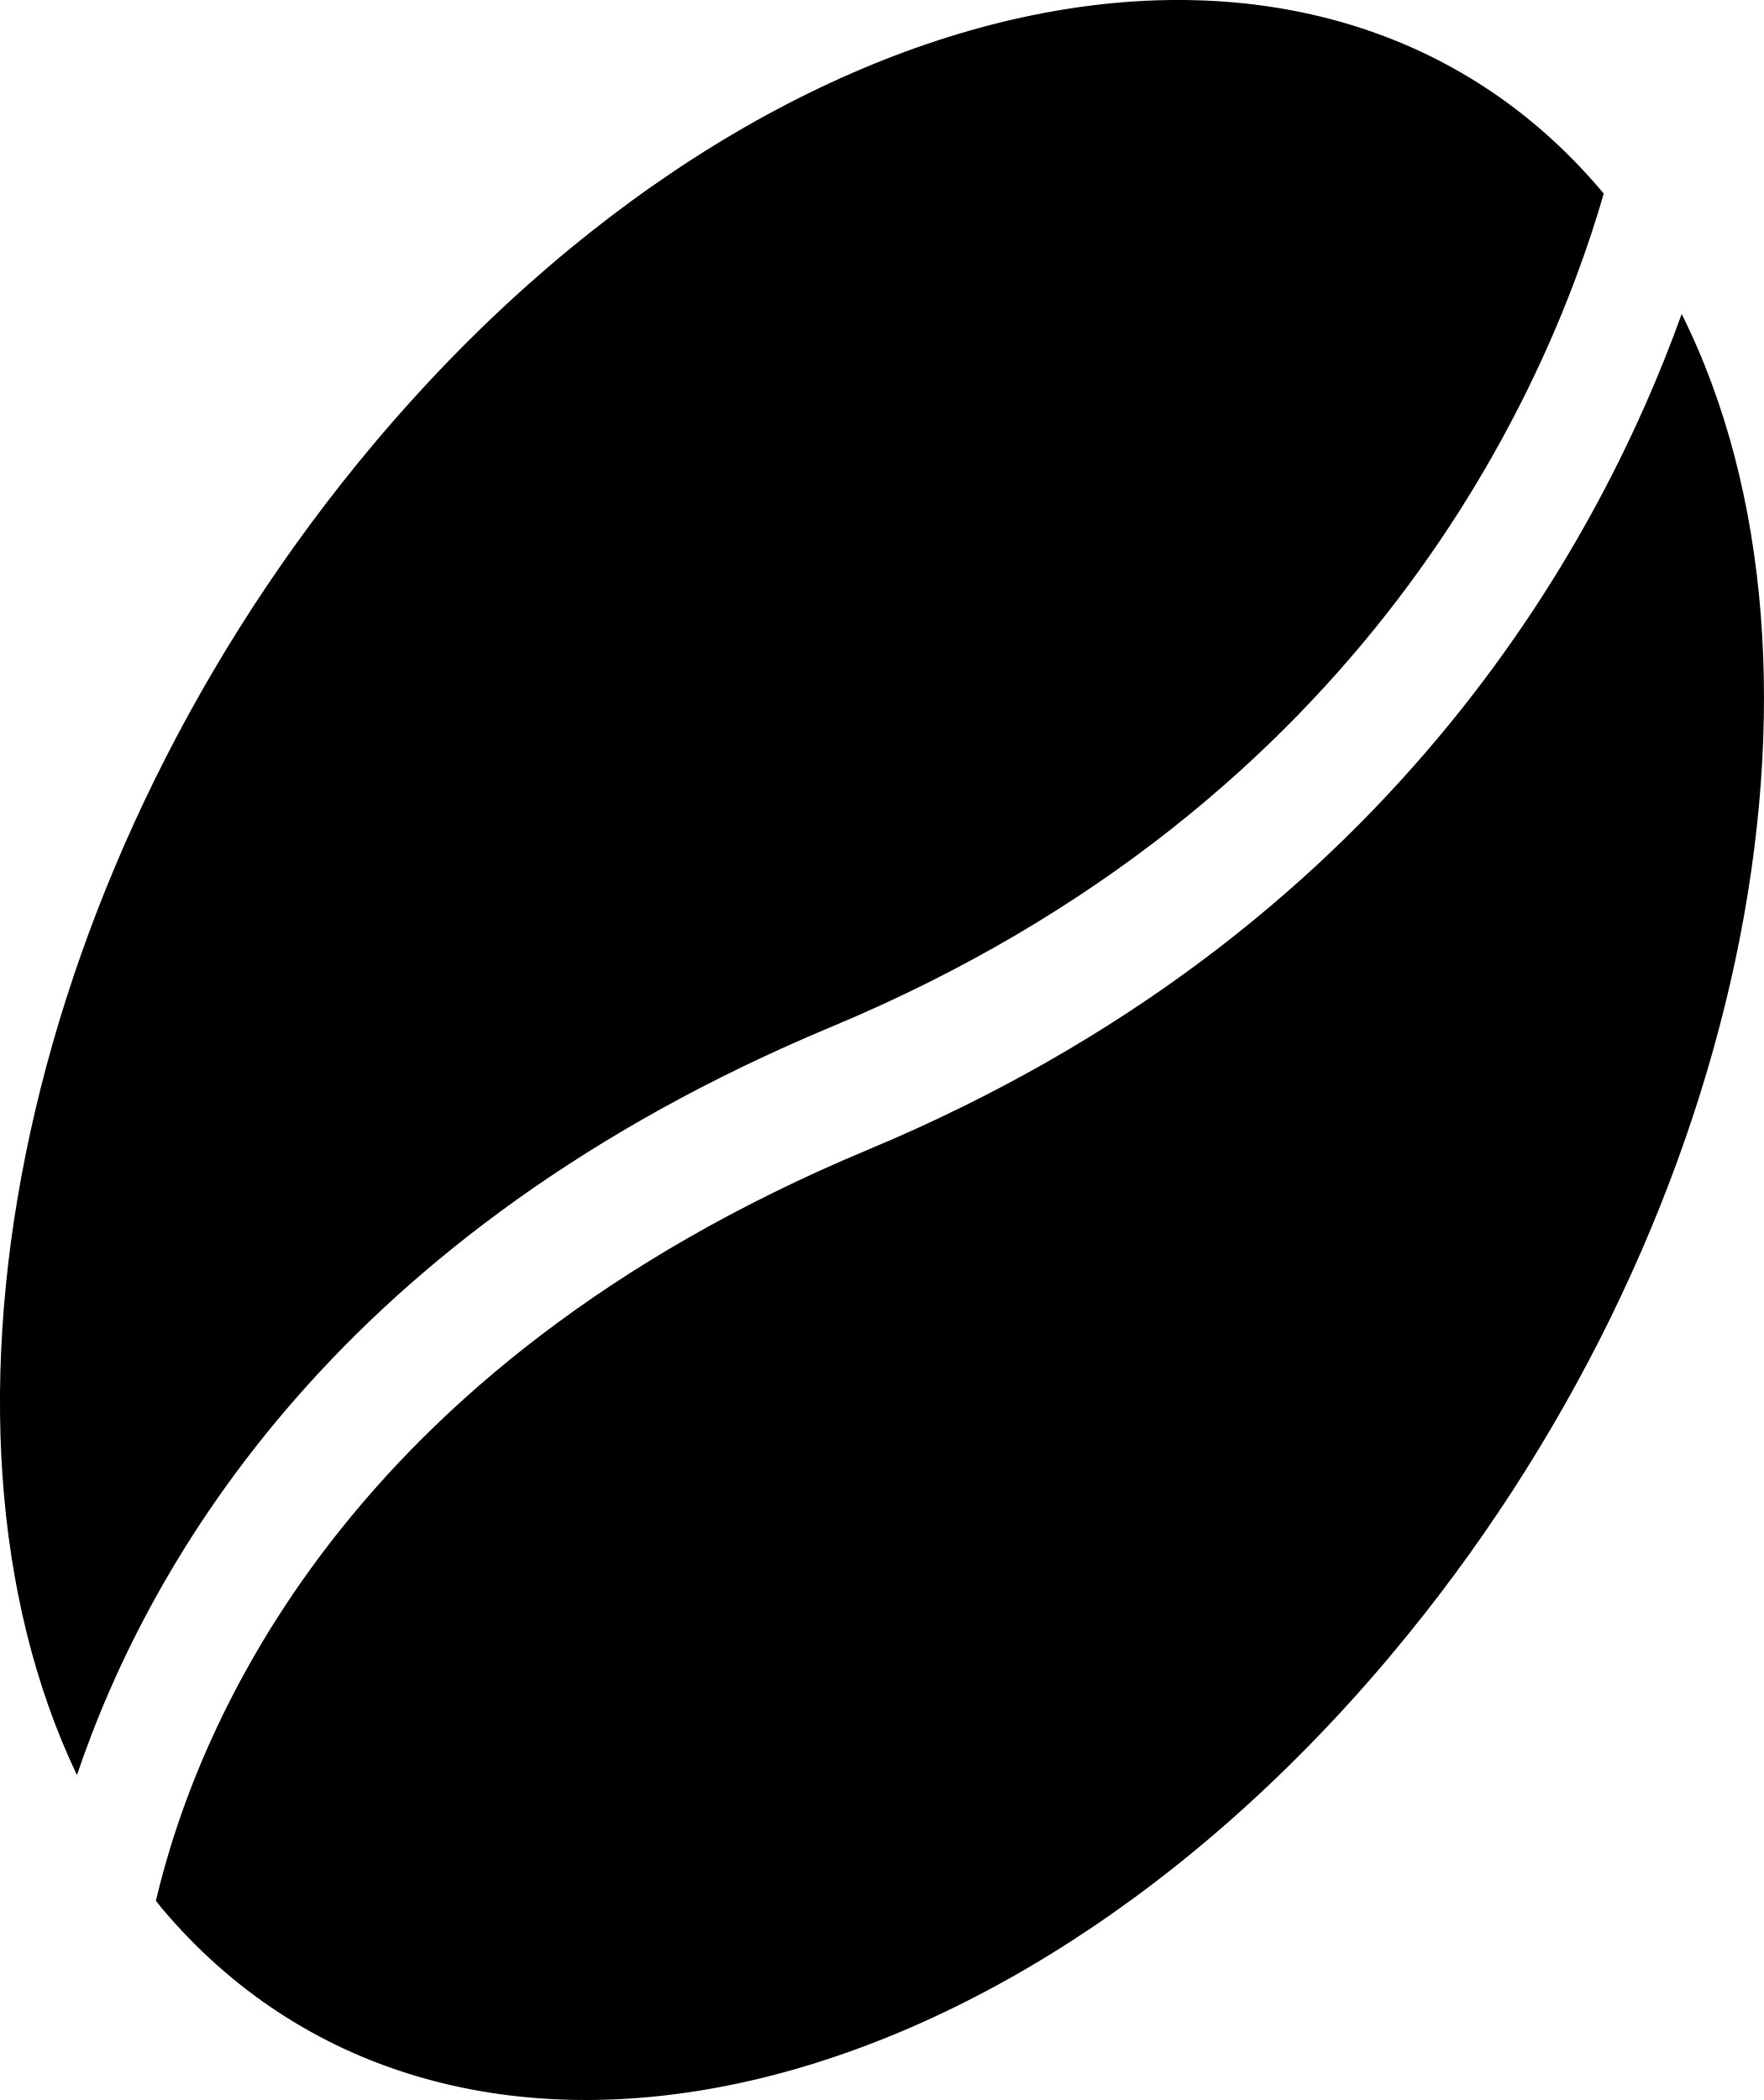
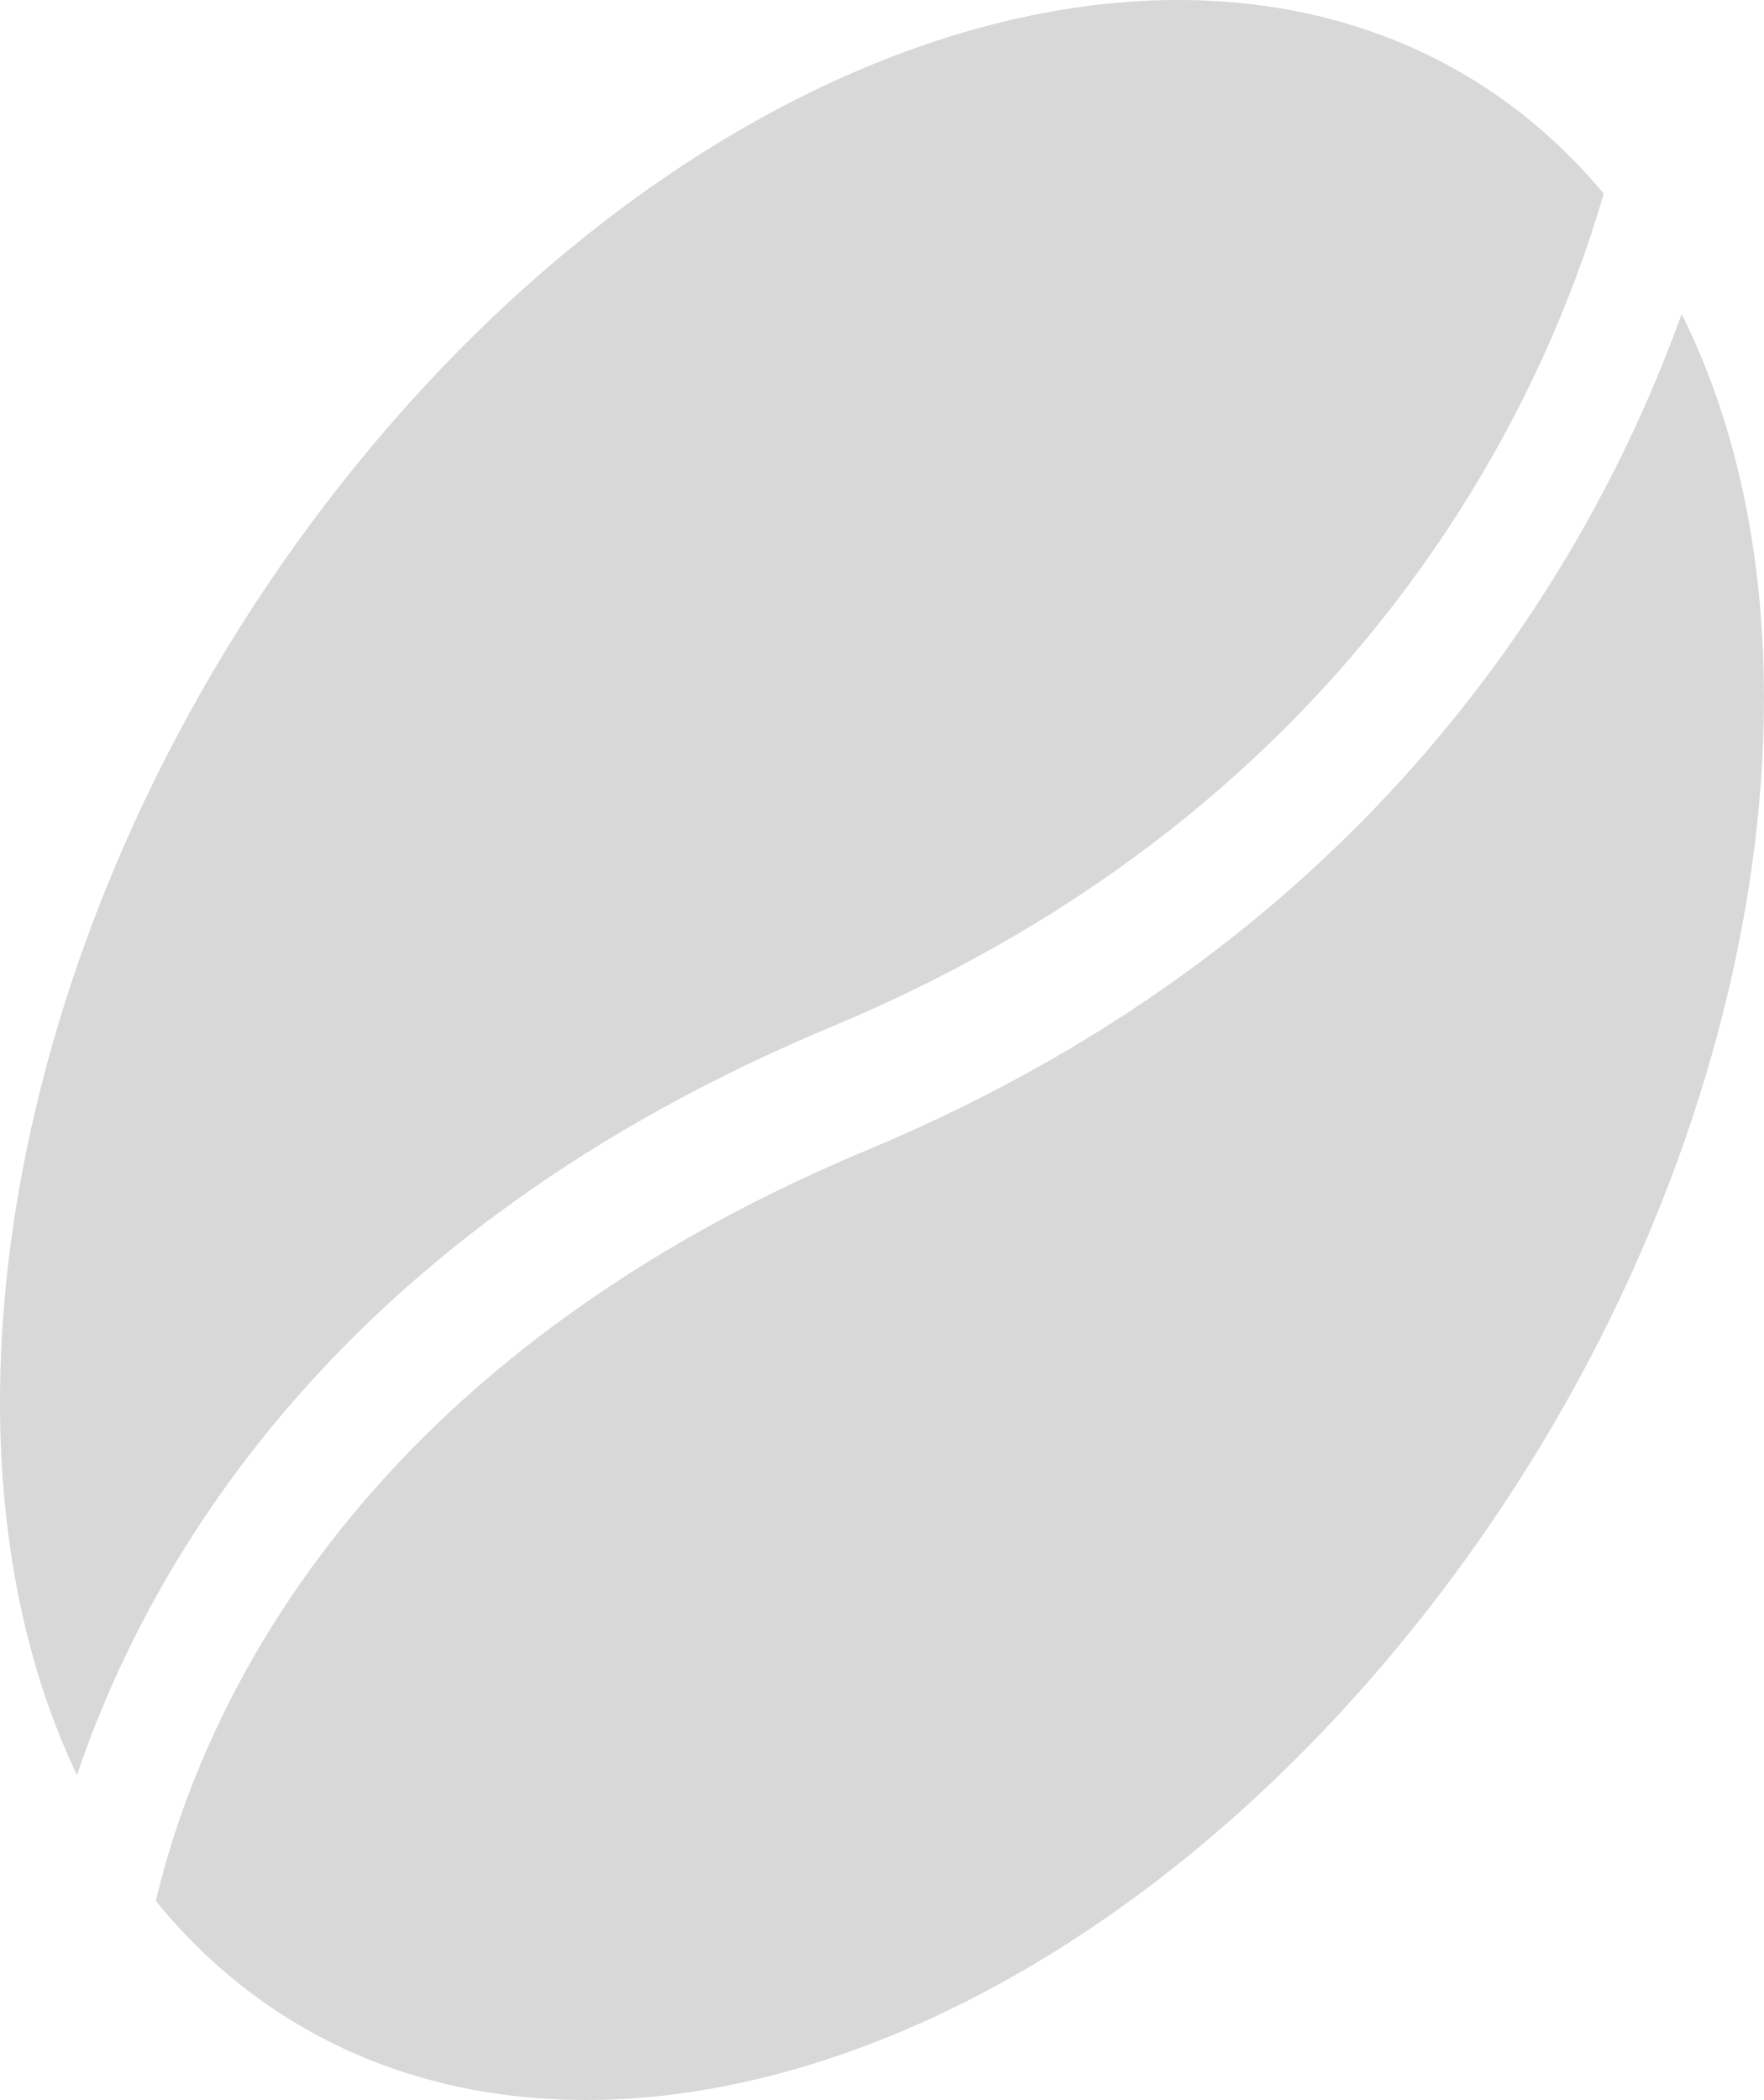
<svg xmlns="http://www.w3.org/2000/svg" width="21" height="25" viewBox="0 0 21 25" fill="none">
-   <path d="M0.916 21.132C-1.101 16.898 0.272 10.259 4.444 5.291C9.183 -0.348 15.734 -1.692 19.079 2.289C19.084 2.294 19.087 2.3 19.092 2.305C18.423 4.623 16.291 9.556 9.9 12.223C4.046 14.667 1.788 18.553 0.916 21.132ZM20.02 3.738C19.513 5.146 18.631 6.986 17.11 8.795C15.582 10.615 13.41 12.402 10.333 13.687C4.088 16.294 2.343 20.56 1.856 22.628C1.879 22.656 1.899 22.684 1.921 22.711C5.266 26.692 11.818 25.348 16.556 19.708C20.772 14.69 22.128 7.964 20.02 3.738Z" fill="black" />
+   <path d="M0.916 21.132C-1.101 16.898 0.272 10.259 4.444 5.291C9.183 -0.348 15.734 -1.692 19.079 2.289C19.084 2.294 19.087 2.3 19.092 2.305C18.423 4.623 16.291 9.556 9.9 12.223C4.046 14.667 1.788 18.553 0.916 21.132ZM20.02 3.738C19.513 5.146 18.631 6.986 17.11 8.795C15.582 10.615 13.41 12.402 10.333 13.687C4.088 16.294 2.343 20.56 1.856 22.628C1.879 22.656 1.899 22.684 1.921 22.711C5.266 26.692 11.818 25.348 16.556 19.708C20.772 14.69 22.128 7.964 20.02 3.738Z" fill="#D8D8D8" />
</svg>
